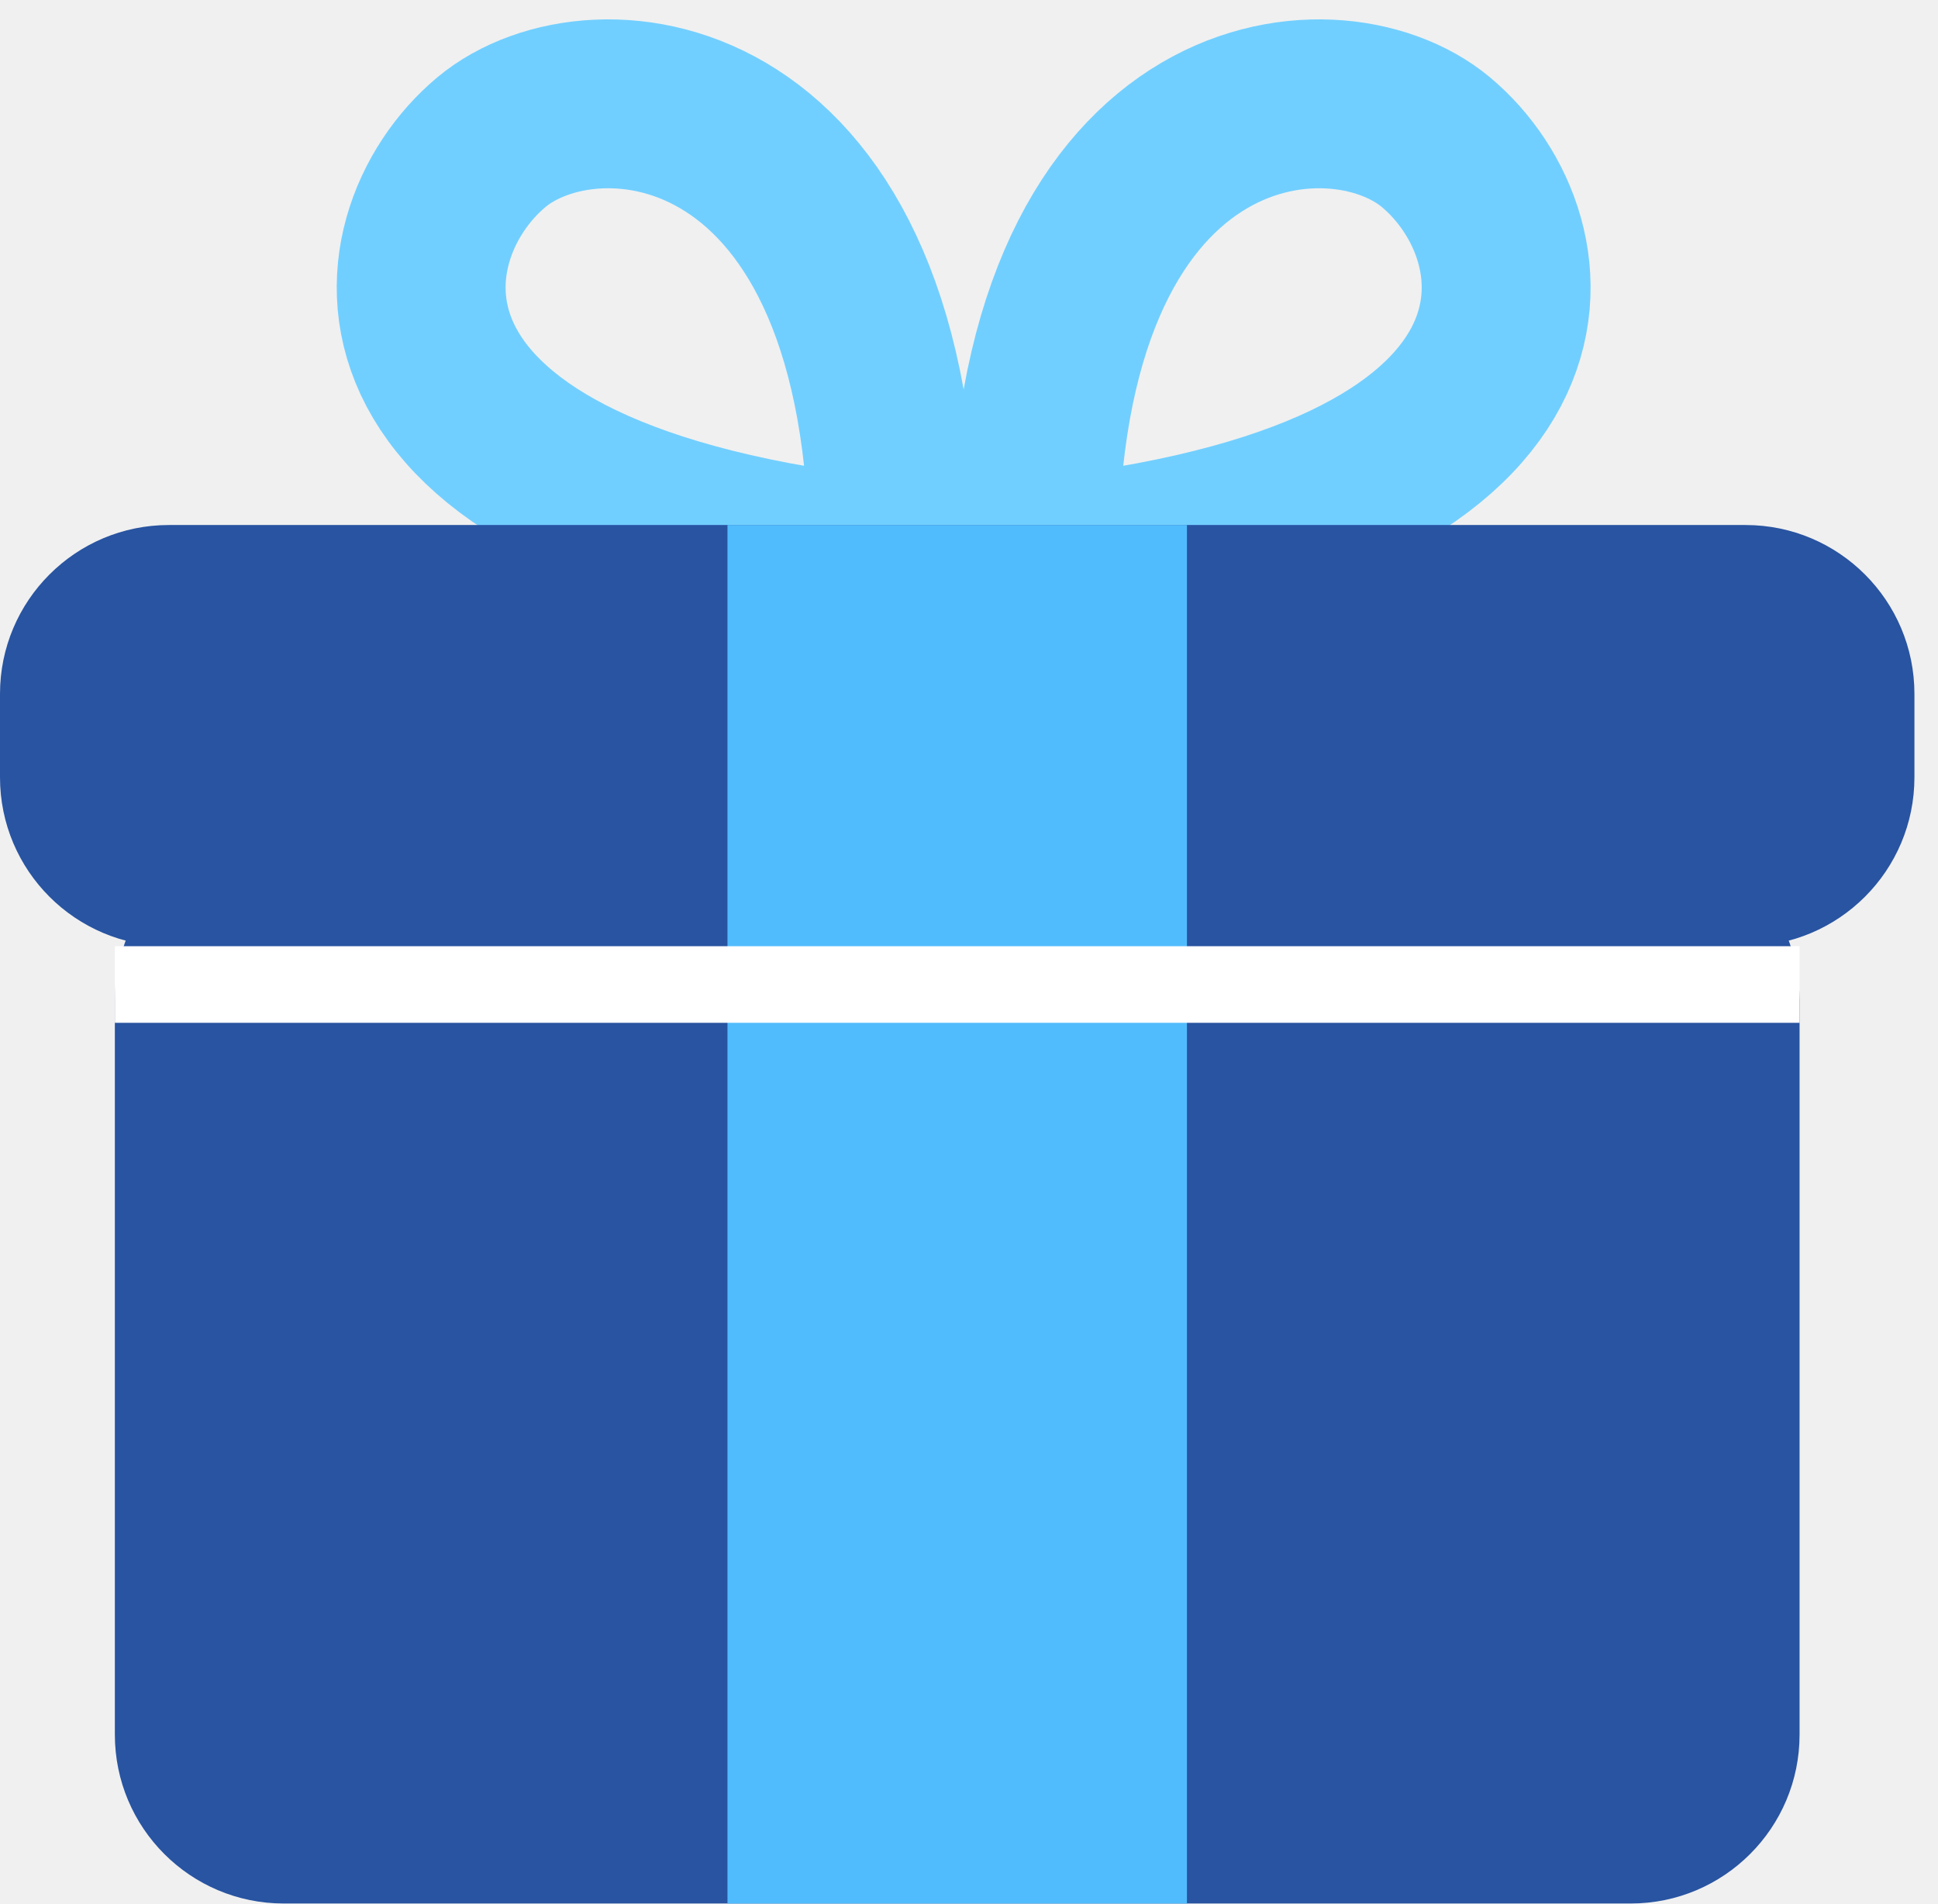
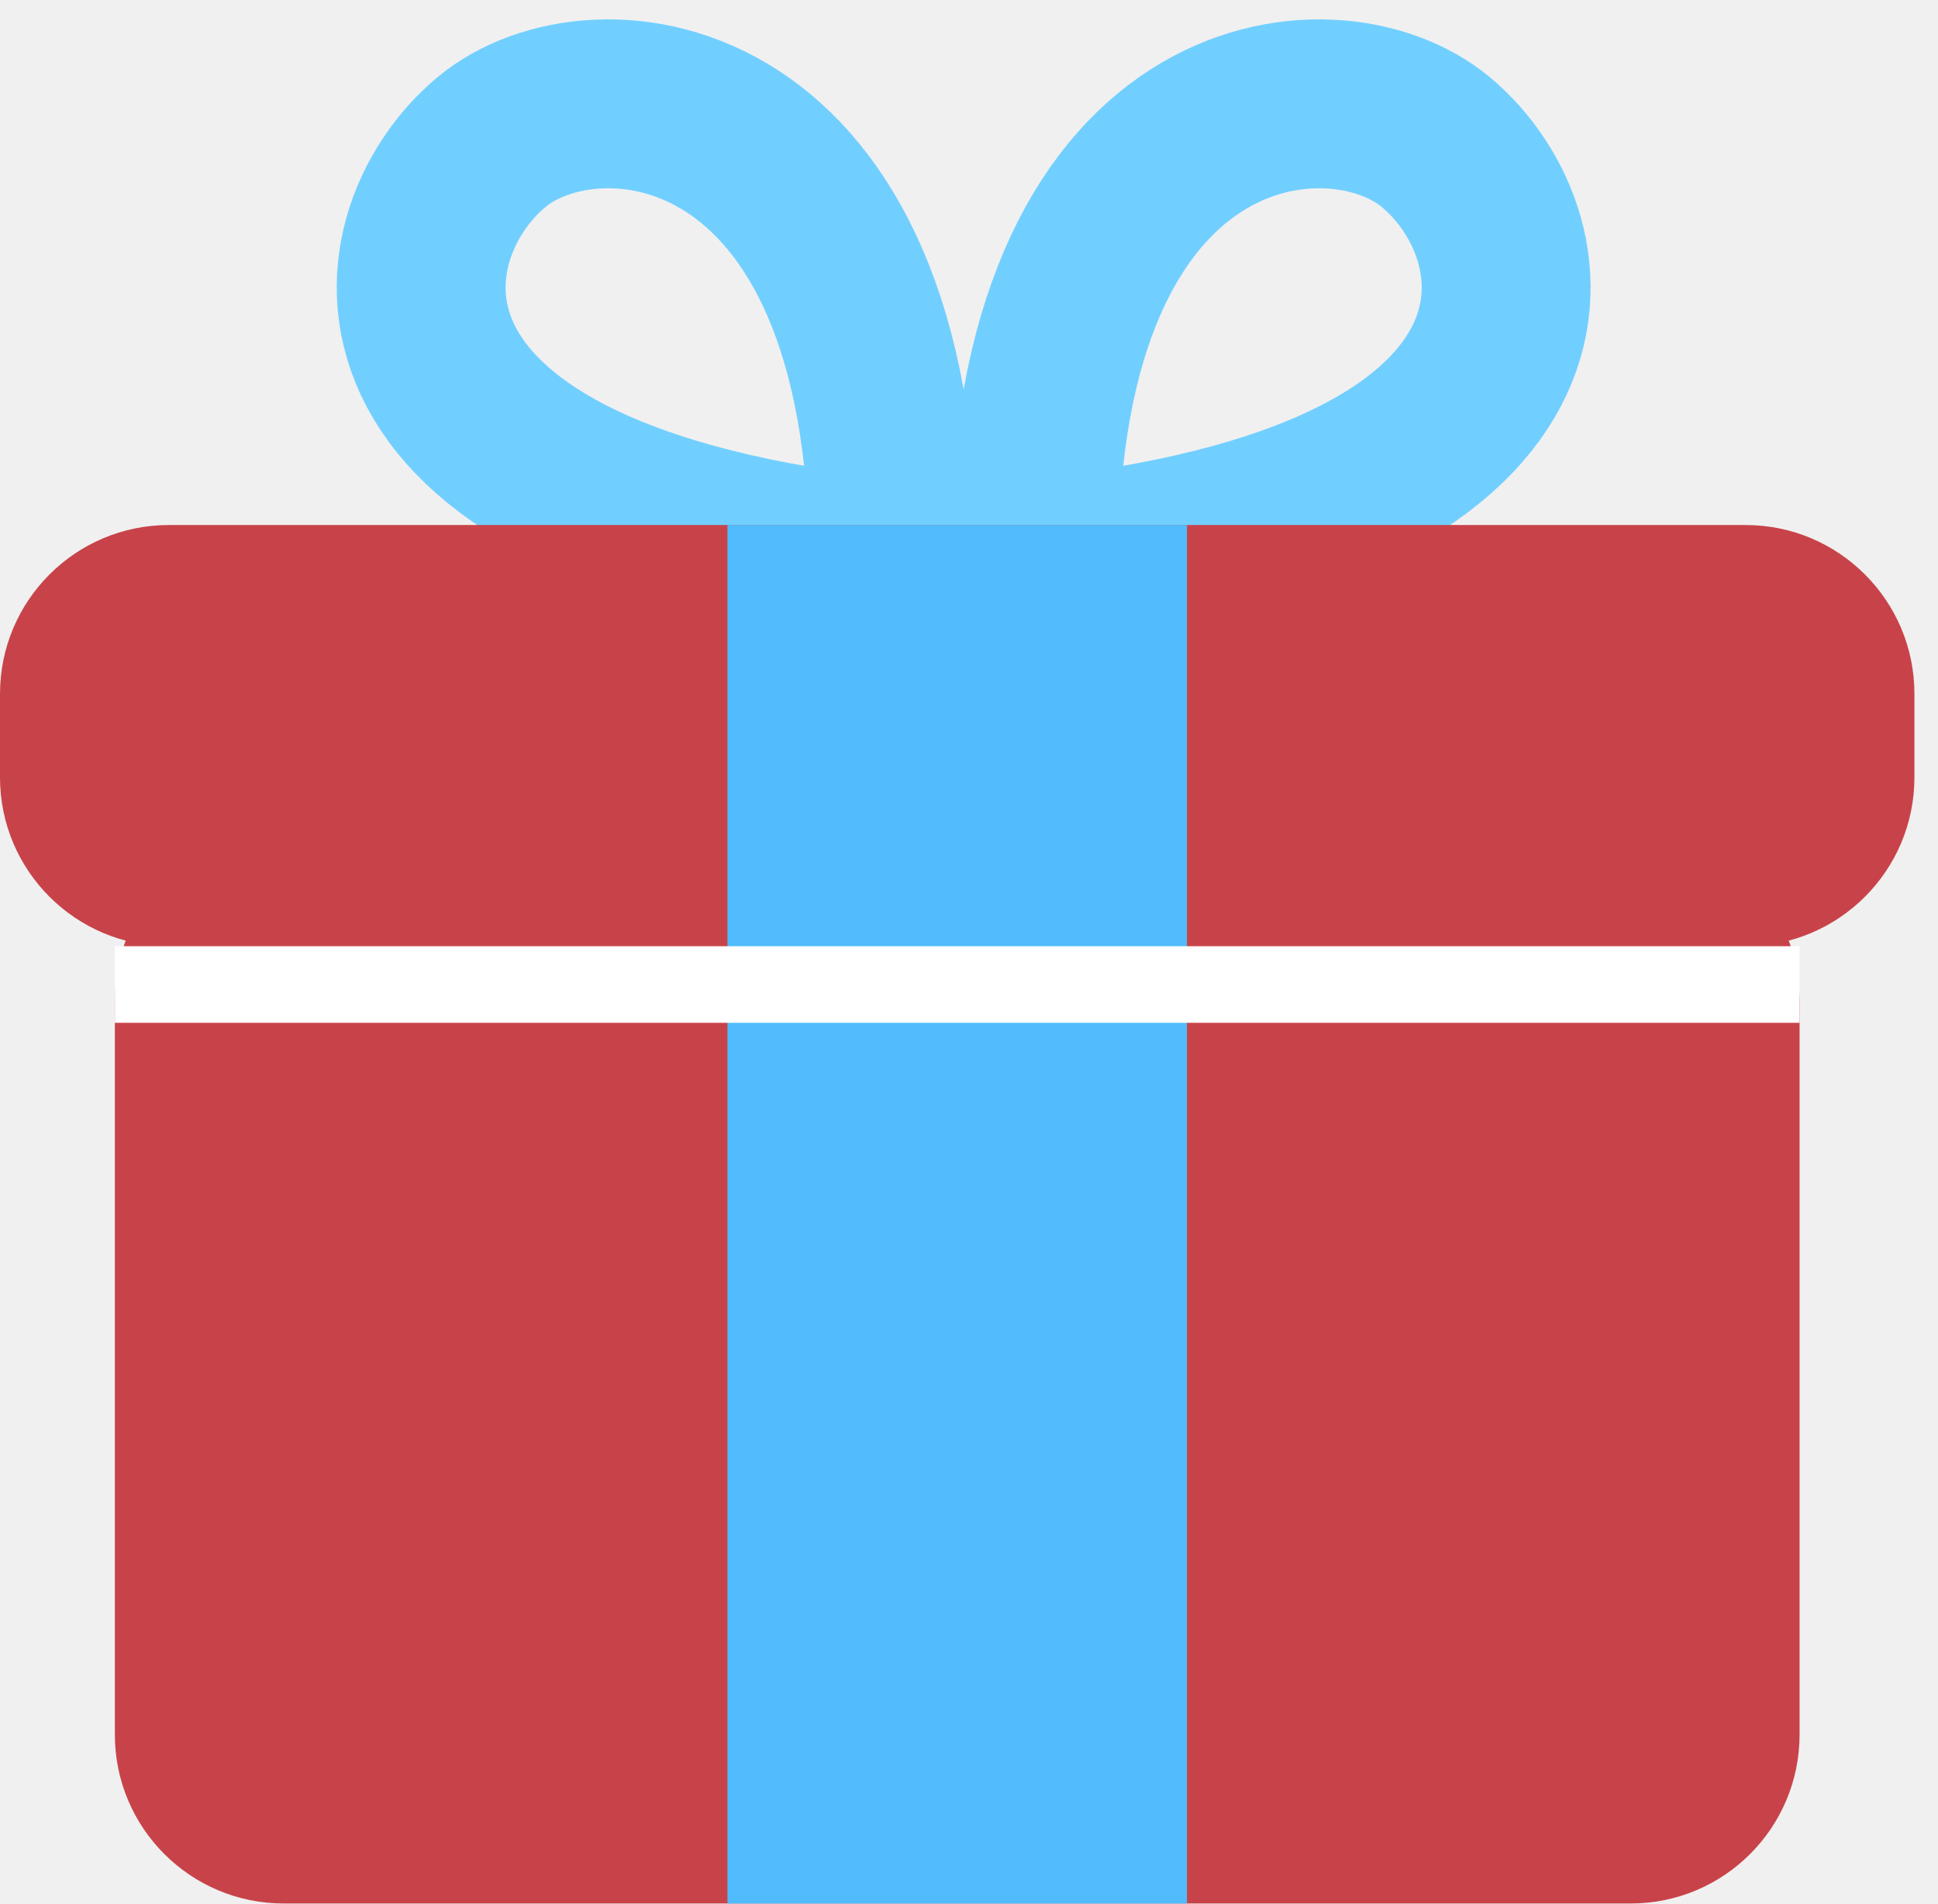
<svg xmlns="http://www.w3.org/2000/svg" width="56" height="55" viewBox="0 0 56 55" fill="none">
  <path d="M25.819 16.276C25.819 2.447 17.207 1.602 14.202 4.106C10.883 6.872 9.776 14.617 25.819 16.276Z" stroke="#71CFFF" stroke-width="4.88" />
  <path d="M29.872 16.276C29.872 2.447 38.484 1.602 41.489 4.106C44.809 6.872 45.915 14.617 29.872 16.276Z" stroke="#71CFFF" stroke-width="4.88" />
-   <rect x="3.319" y="24.021" width="48.681" height="30.979" rx="4.88" fill="#2854A1" />
-   <rect y="15.17" width="55.319" height="12.17" rx="4.88" fill="#2854A1" />
+   <rect x="3.319" y="24.021" width="48.681" height="30.979" rx="4.88" fill="#c84349" />
+   <rect y="15.17" width="55.319" height="12.17" rx="4.88" fill="#c84349" />
  <rect x="21.021" y="15.17" width="13.277" height="39.83" fill="#51BCFD" />
  <rect x="3.319" y="27.34" width="48.681" height="2.213" fill="white" />
</svg>
